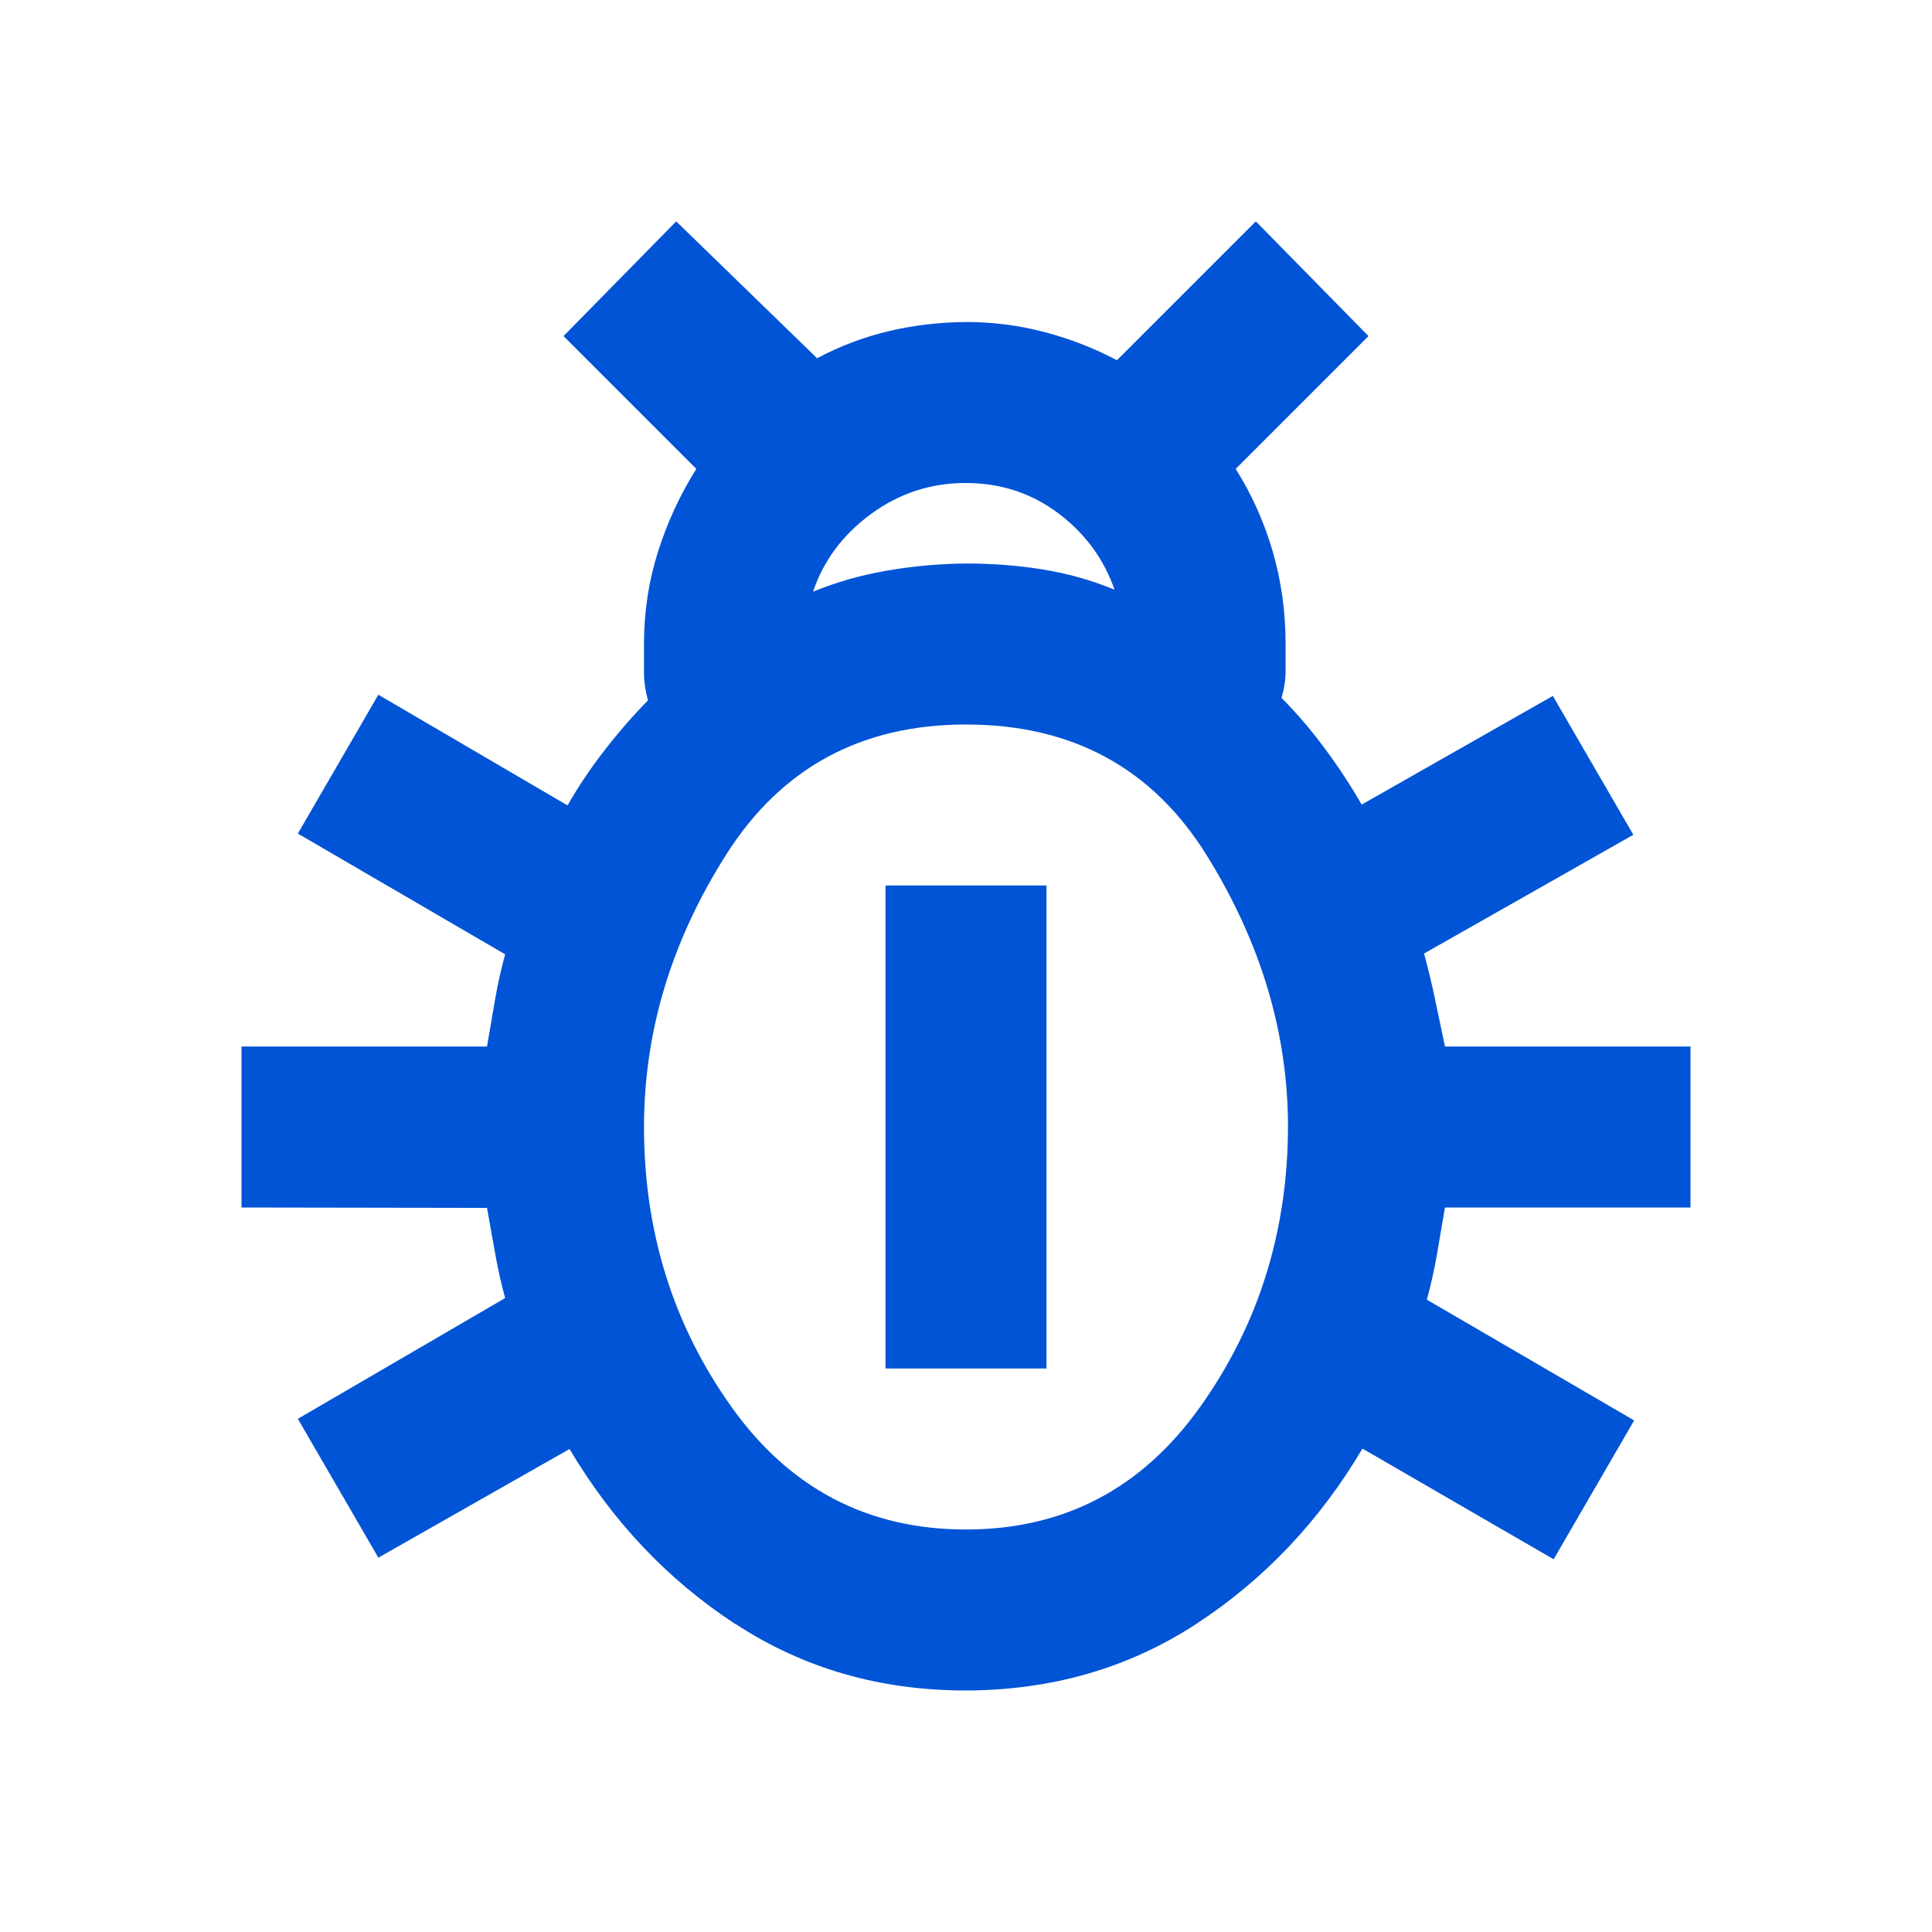
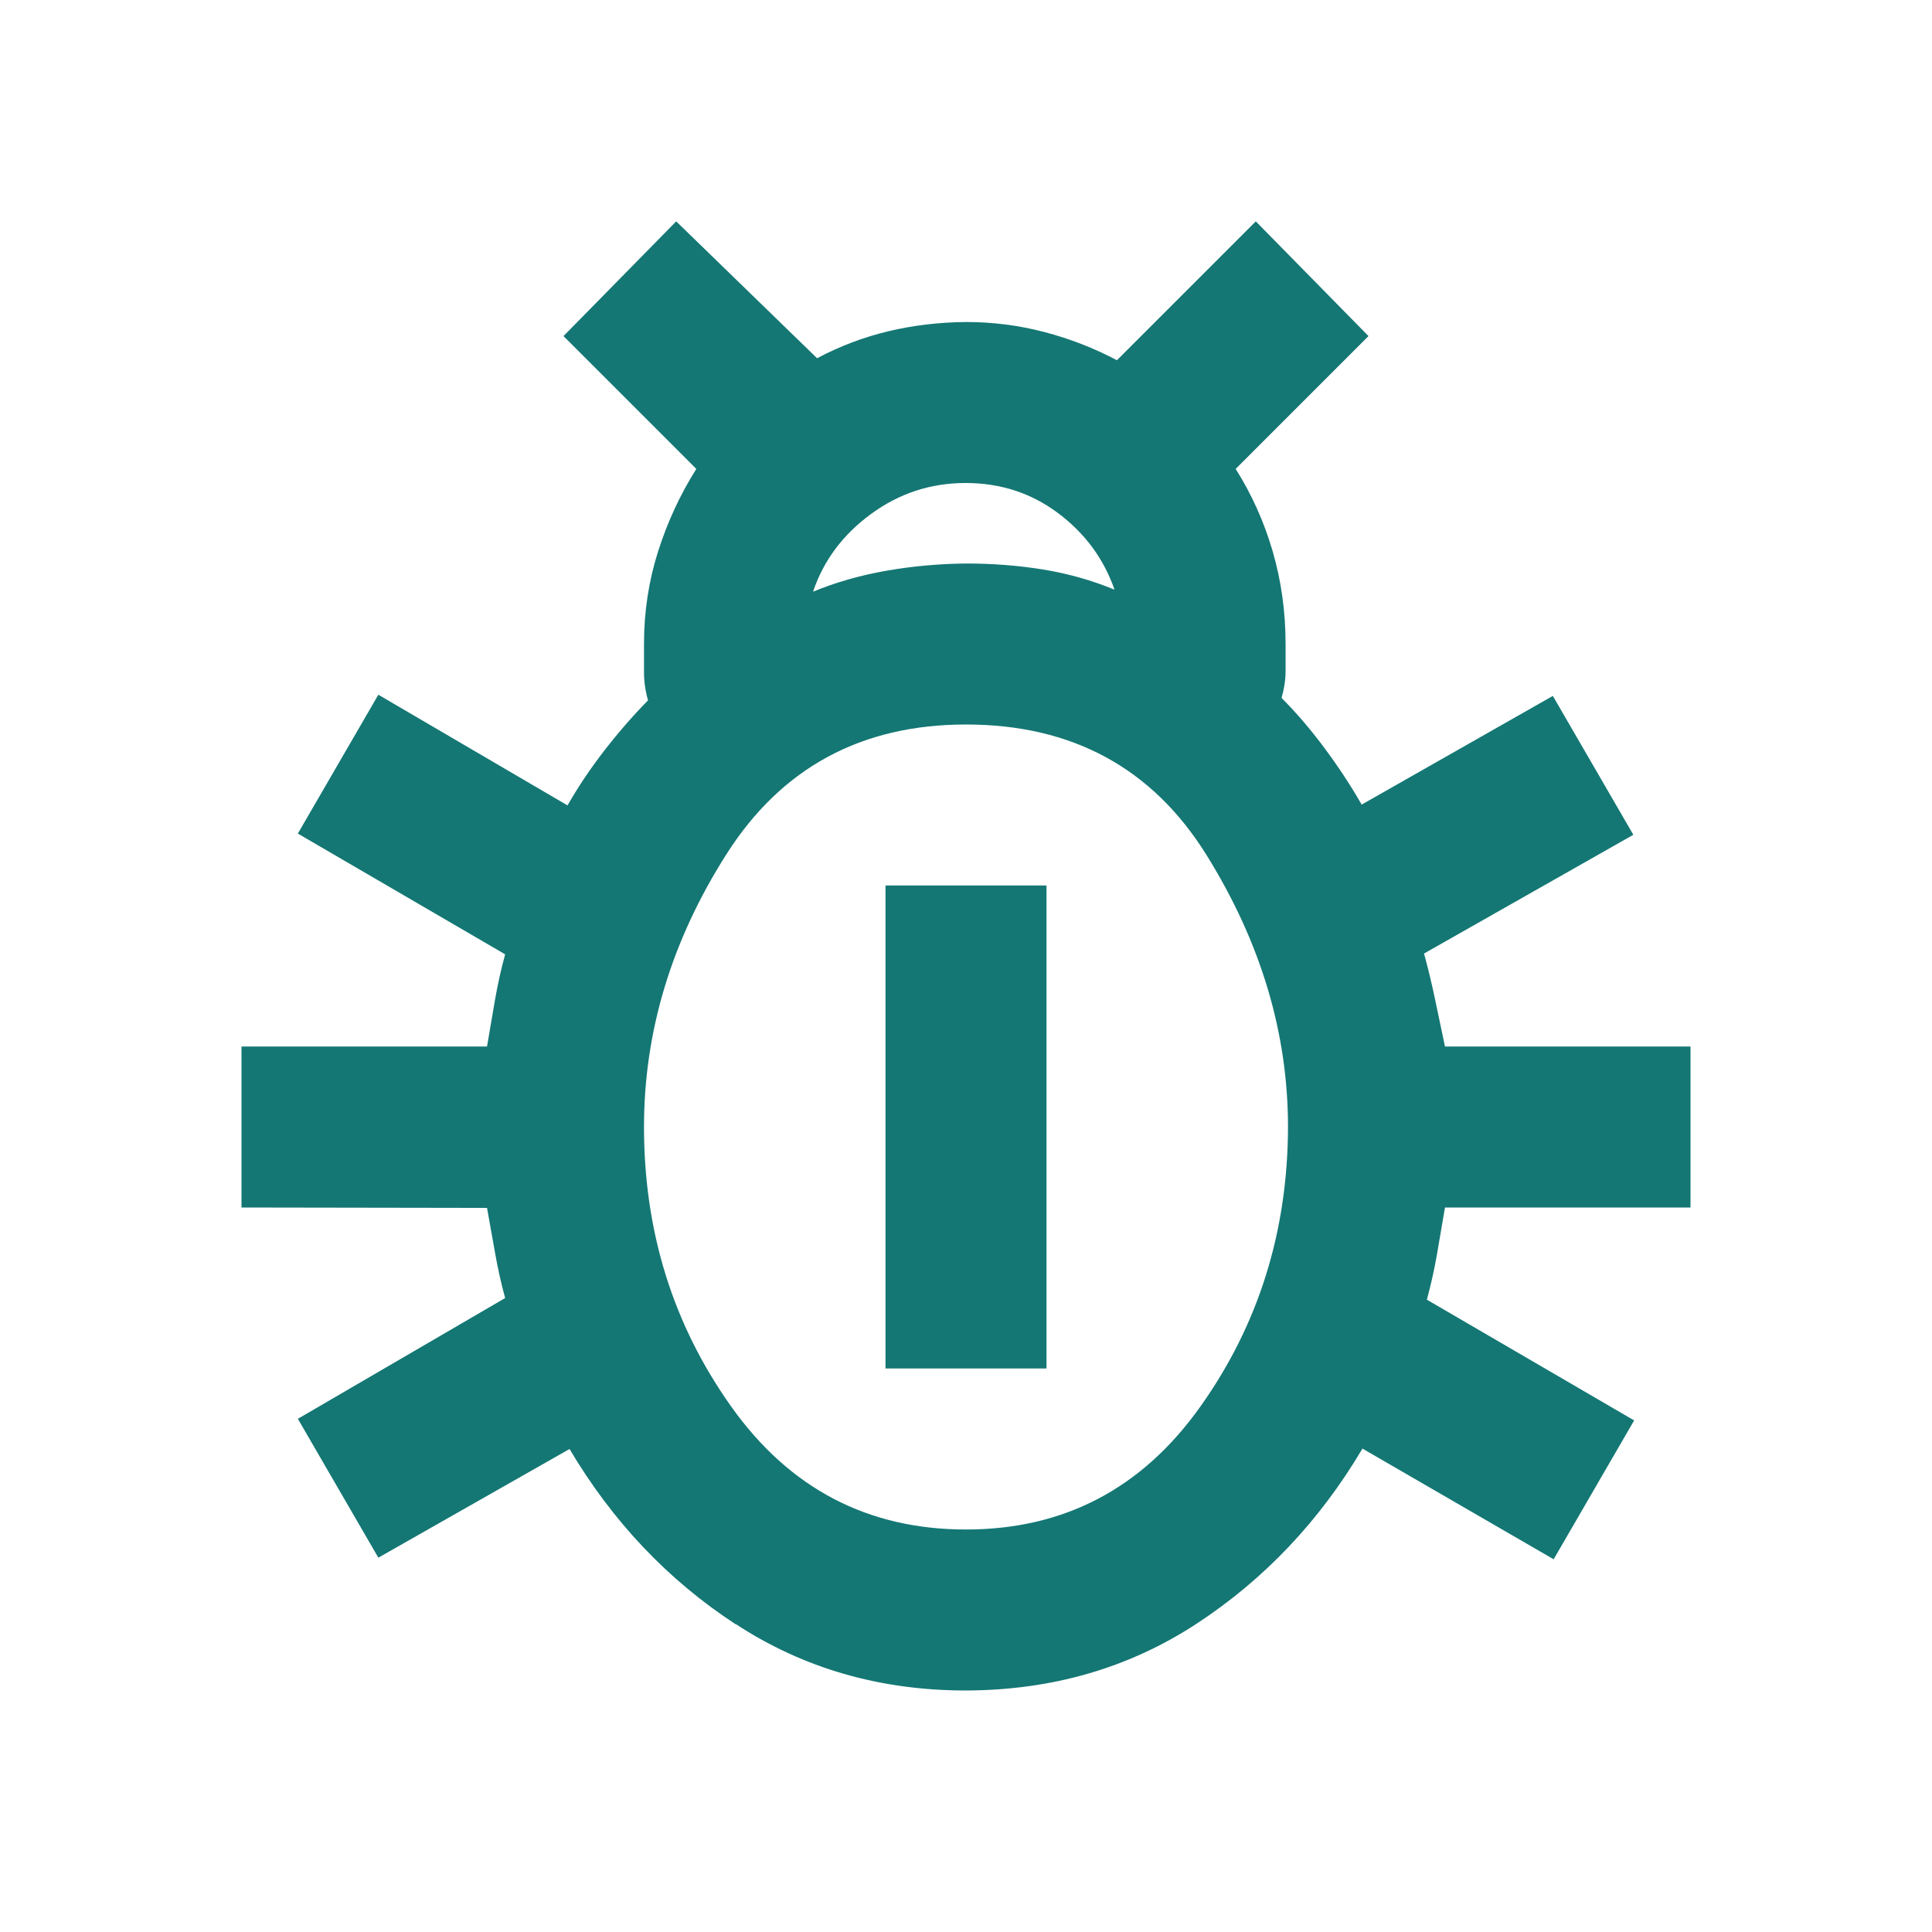
<svg xmlns="http://www.w3.org/2000/svg" viewBox="0 0 48 48">
  <defs>
    <linearGradient id="tone-a" x1="0" y1="0" x2="48" y2="48" gradientUnits="userSpaceOnUse">
-       <stop offset="0" stop-color="#0054D5" />
-       <stop offset="1" stop-color="#0054D5" />
+       <stop offset="0" stop-color="#147774" />
+       <stop offset="1" stop-color="#147774" />
    </linearGradient>
  </defs>
  <path d="M 18.27,40.35 Q 15.75,38.7 14.15,36 l -4.75,2.7 l -2,-3.45 l 5.15,-3 q -0.15,-0.55 -0.25,-1.12 t -0.2,-1.12 L 6,30 l 0,-4 l 6.1,0 q 0.1,-0.6 0.2,-1.17 t 0.25,-1.12 l -5.15,-3 l 2,-3.45 l 4.7,2.75 q 0.4,-0.7 0.92,-1.37 T 16.1,17.4 q -0.1,-0.35 -0.1,-0.7 l 0,-0.7 q 0,-1.2 0.35,-2.3 t 0.95,-2.05 l -3.3,-3.3 l 2.8,-2.85 l 3.5,3.4 q 0.85,-0.45 1.77,-0.67 T 24,8 q 1,0 1.95,0.25 t 1.8,0.7 l 3.45,-3.45 l 2.8,2.85 l -3.3,3.3 q 0.6,0.95 0.92,2.05 t 0.32,2.3 l 0,0.67 q 0,0.32 -0.1,0.67 q 0.55,0.55 1.07,1.25 t 0.92,1.4 l 4.75,-2.7 l 2,3.45 l -5.2,2.95 q 0.15,0.55 0.27,1.12 T 35.9,26 l 6.1,0 l 0,4 L 35.9,30 q -0.1,0.6 -0.2,1.17 t -0.25,1.12 l 5.15,3 l -2,3.45 l -4.75,-2.75 q -1.6,2.7 -4.12,4.35 T 24,42 q -3.2,0 -5.72,-1.65 Z M 20.2,14.7 q 0.85,-0.35 1.82,-0.52 T 24,14 q 1,0 1.92,0.15 t 1.77,0.5 q -0.4,-1.15 -1.4,-1.9 t -2.3,-0.75 q -1.3,0 -2.35,0.77 T 20.2,14.7 Z m 3.8,23.3 q 3.65,0 5.82,-3.05 T 32,28 q 0,-3.5 -2.02,-6.75 T 24,18 q -3.9,0 -5.95,3.22 T 16,28 q 0,3.9 2.17,6.95 T 24,38 Z m -2,-4 l 0,-12 l 4,0 l 0,12 l -4,0 Z" fill="url(#tone-a)" />
</svg>
